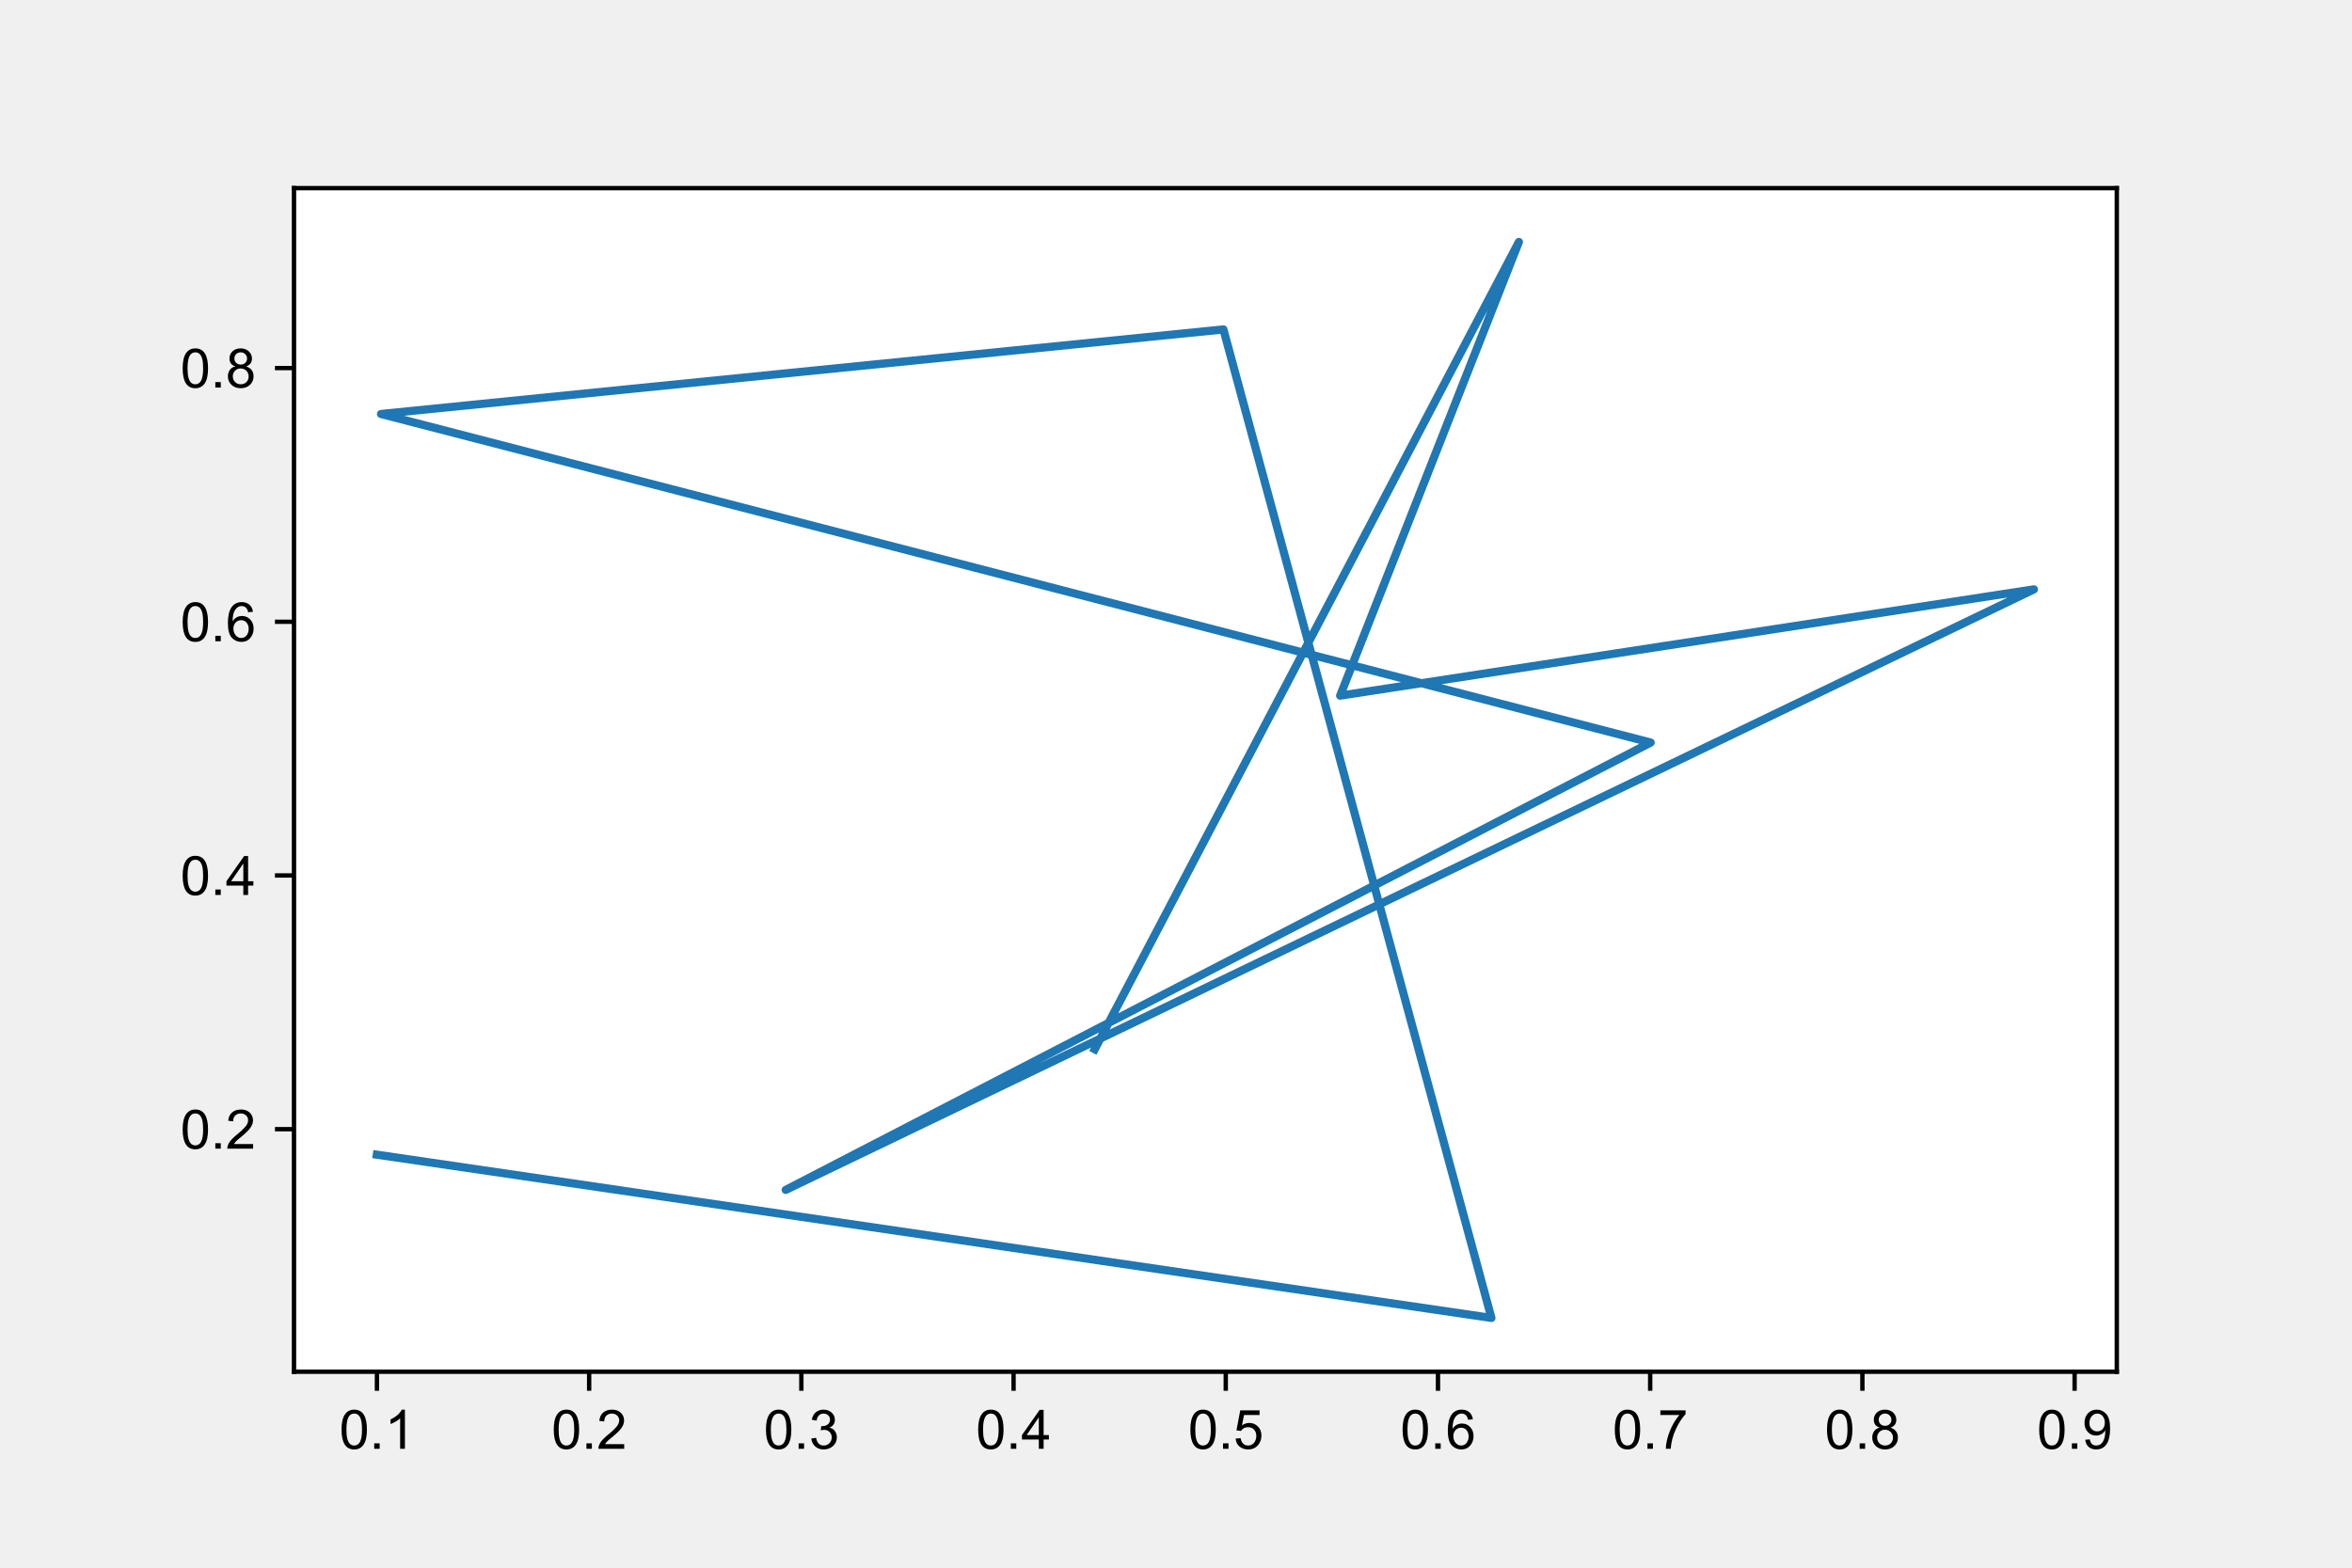
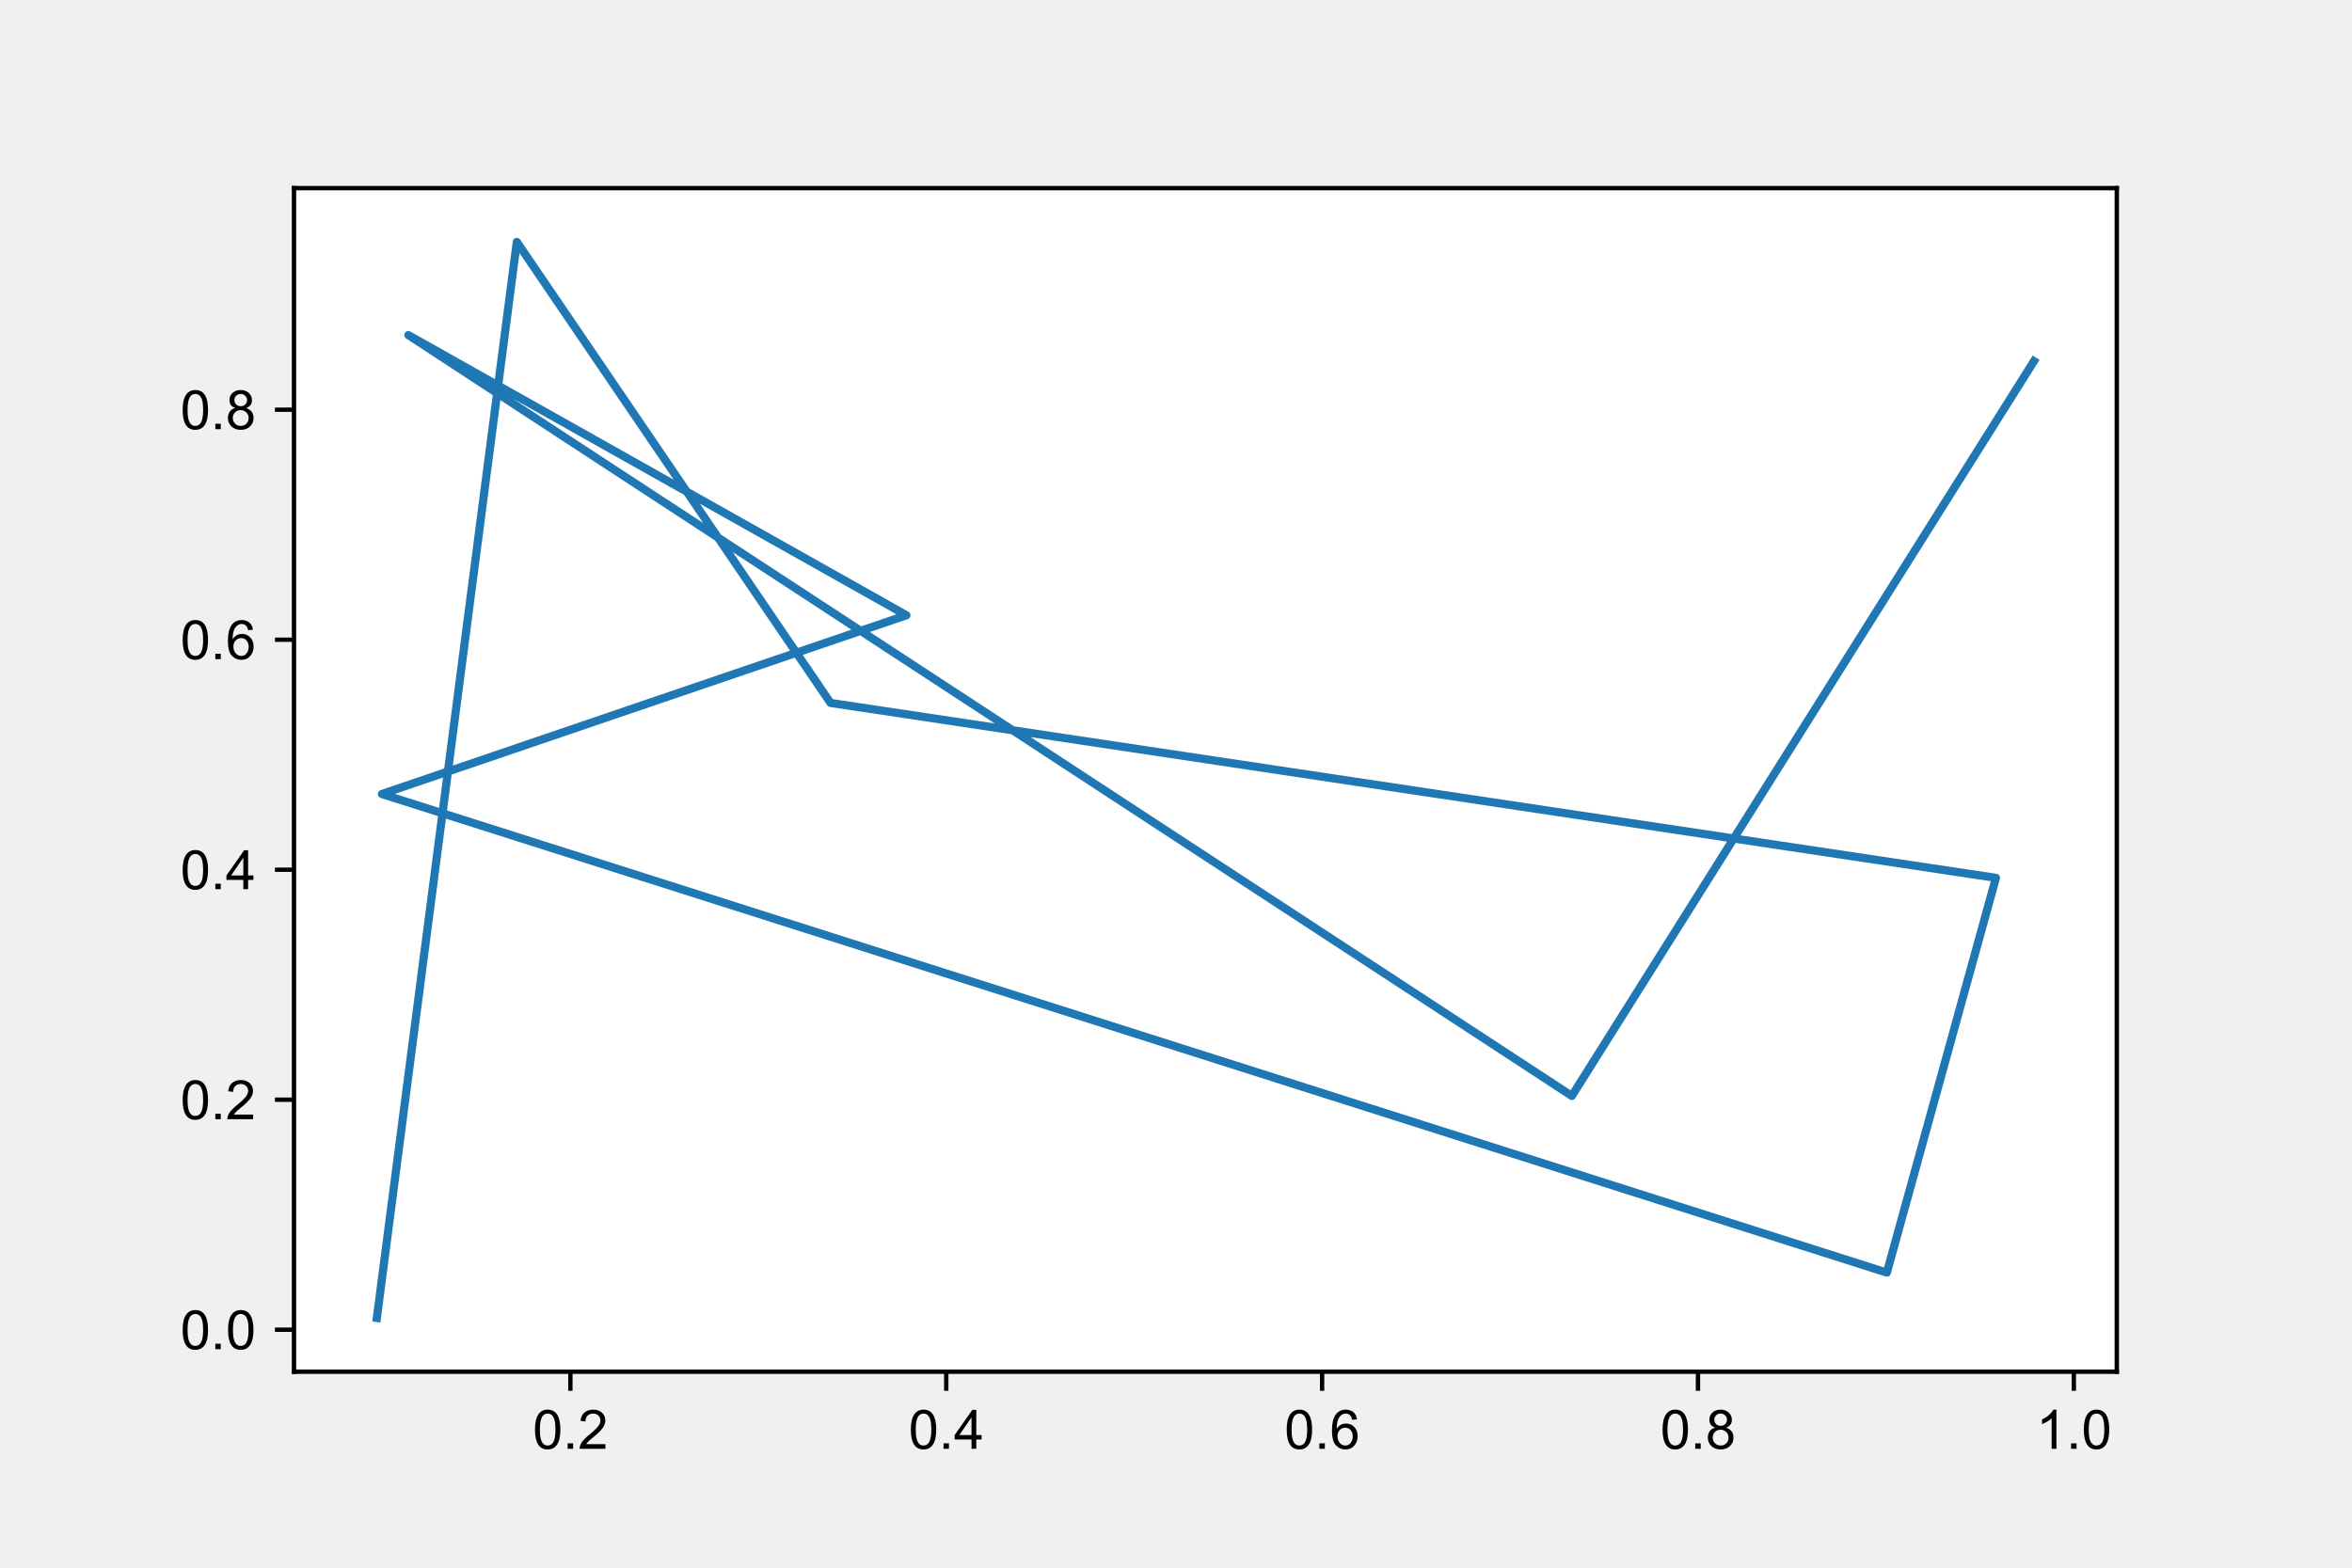
<svg xmlns="http://www.w3.org/2000/svg" xmlns:xlink="http://www.w3.org/1999/xlink" width="432pt" height="288pt" viewBox="0 0 432 288" version="1.1">
  <defs>
    <style type="text/css">*{stroke-linejoin: round; stroke-linecap: butt}</style>
  </defs>
  <g id="figure_1">
    <g id="patch_1">
      <path d="M 0 288  L 432 288  L 432 0  L 0 0  L 0 288  z " style="fill: none" />
    </g>
    <g id="axes_1">
      <g id="patch_2">
        <path d="M 54 252  L 388.8 252  L 388.8 34.56  L 54 34.56  z " style="fill: #ffffff" />
      </g>
      <g id="matplotlib.axis_1">
        <g id="xtick_1">
          <g id="line2d_1">
            <defs>
-               <path id="m582faf0509" d="M 0 0  L 0 3.5  " style="stroke: #000000; stroke-width: 0.8" />
+               <path id="mbd0c2b456d" d="M 0 0  L 0 3.5  " style="stroke: #000000; stroke-width: 0.8" />
            </defs>
            <g>
-               <use xlink:href="#m582faf0509" x="69.233" y="252" style="stroke: #000000; stroke-width: 0.8" />
+               <use xlink:href="#mbd0c2b456d" x="104.762" y="252" style="stroke: #000000; stroke-width: 0.8" />
            </g>
          </g>
          <g id="text_1">
-             <g transform="translate(62.28252 266.1578)scale(0.1 -0.1)">
+             <g transform="translate(97.8121 266.1578)scale(0.1 -0.1)">
              <defs>
                <path id="ArialUnicodeMS-30" d="M 1778 4603  Q 3272 4603 3272 2259  Q 3272 1075 2886 498  Q 2500 -78 1778 -78  Q 288 -78 288 2259  Q 288 3444 673 4023  Q 1059 4603 1778 4603  z M 1778 384  Q 2231 384 2462 823  Q 2694 1263 2694 2259  Q 2694 2953 2592 3351  Q 2491 3750 2286 3945  Q 2081 4141 1772 4141  Q 1319 4141 1091 3694  Q 863 3247 863 2259  Q 863 1575 966 1175  Q 1069 775 1272 579  Q 1475 384 1778 384  z " transform="scale(0.015625)" />
                <path id="ArialUnicodeMS-2e" d="M 1209 0  L 569 0  L 569 641  L 1209 641  L 1209 0  z " transform="scale(0.015625)" />
-                 <path id="ArialUnicodeMS-31" d="M 2400 0  L 1838 0  L 1838 3584  Q 1416 3184 709 2906  L 709 3450  Q 1681 3916 2034 4603  L 2400 4603  L 2400 0  z " transform="scale(0.015625)" />
-               </defs>
-               <use xlink:href="#ArialUnicodeMS-30" />
-               <use xlink:href="#ArialUnicodeMS-2e" x="55.615" />
-               <use xlink:href="#ArialUnicodeMS-31" x="83.398" />
+                 <path id="ArialUnicodeMS-32" d="M 3231 0  L 197 0  Q 197 388 467 784  Q 738 1181 1478 1778  Q 1931 2141 2287 2539  Q 2644 2938 2644 3341  Q 2644 3688 2398 3914  Q 2153 4141 1778 4141  Q 1400 4141 1144 3908  Q 888 3675 884 3213  L 306 3278  Q 359 3922 764 4262  Q 1169 4603 1791 4603  Q 2466 4603 2842 4229  Q 3219 3856 3219 3328  Q 3219 2888 2901 2436  Q 2584 1984 1638 1228  Q 1141 831 978 544  L 3231 544  L 3231 0  z " transform="scale(0.015625)" />
+               </defs>
+               <use xlink:href="#ArialUnicodeMS-30" />
+               <use xlink:href="#ArialUnicodeMS-2e" x="55.615" />
+               <use xlink:href="#ArialUnicodeMS-32" x="83.398" />
            </g>
          </g>
        </g>
        <g id="xtick_2">
          <g id="line2d_2">
            <g>
-               <use xlink:href="#m582faf0509" x="108.21" y="252" style="stroke: #000000; stroke-width: 0.8" />
+               <use xlink:href="#mbd0c2b456d" x="173.799" y="252" style="stroke: #000000; stroke-width: 0.8" />
            </g>
          </g>
          <g id="text_2">
-             <g transform="translate(101.2596 266.1578)scale(0.1 -0.1)">
-               <defs>
-                 <path id="ArialUnicodeMS-32" d="M 3231 0  L 197 0  Q 197 388 467 784  Q 738 1181 1478 1778  Q 1931 2141 2287 2539  Q 2644 2938 2644 3341  Q 2644 3688 2398 3914  Q 2153 4141 1778 4141  Q 1400 4141 1144 3908  Q 888 3675 884 3213  L 306 3278  Q 359 3922 764 4262  Q 1169 4603 1791 4603  Q 2466 4603 2842 4229  Q 3219 3856 3219 3328  Q 3219 2888 2901 2436  Q 2584 1984 1638 1228  Q 1141 831 978 544  L 3231 544  L 3231 0  z " transform="scale(0.015625)" />
-               </defs>
-               <use xlink:href="#ArialUnicodeMS-30" />
-               <use xlink:href="#ArialUnicodeMS-2e" x="55.615" />
-               <use xlink:href="#ArialUnicodeMS-32" x="83.398" />
+             <g transform="translate(166.8487 266.1578)scale(0.1 -0.1)">
+               <defs>
+                 <path id="ArialUnicodeMS-34" d="M 3263 1094  L 2644 1094  L 2644 0  L 2081 0  L 2081 1094  L 97 1094  L 97 1613  L 2181 4581  L 2644 4581  L 2644 1613  L 3263 1613  L 3263 1094  z M 2081 1613  L 2081 3681  L 2069 3681  L 647 1613  L 2081 1613  z " transform="scale(0.015625)" />
+               </defs>
+               <use xlink:href="#ArialUnicodeMS-30" />
+               <use xlink:href="#ArialUnicodeMS-2e" x="55.615" />
+               <use xlink:href="#ArialUnicodeMS-34" x="83.398" />
            </g>
          </g>
        </g>
        <g id="xtick_3">
          <g id="line2d_3">
            <g>
-               <use xlink:href="#m582faf0509" x="147.187" y="252" style="stroke: #000000; stroke-width: 0.8" />
+               <use xlink:href="#mbd0c2b456d" x="242.835" y="252" style="stroke: #000000; stroke-width: 0.8" />
            </g>
          </g>
          <g id="text_3">
-             <g transform="translate(140.2367 266.1578)scale(0.1 -0.1)">
-               <defs>
-                 <path id="ArialUnicodeMS-33" d="M 2425 2478  Q 2850 2397 3067 2067  Q 3284 1738 3284 1350  Q 3284 725 2829 323  Q 2375 -78 1741 -78  Q 1134 -78 740 275  Q 347 628 281 1209  L 844 1288  Q 928 834 1151 609  Q 1375 384 1741 384  Q 2134 384 2407 661  Q 2681 938 2681 1338  Q 2681 1722 2432 1975  Q 2184 2228 1784 2228  Q 1622 2228 1388 2169  L 1453 2663  Q 1678 2663 1809 2684  Q 1941 2706 2103 2790  Q 2266 2875 2372 3033  Q 2478 3191 2478 3425  Q 2478 3766 2251 3953  Q 2025 4141 1728 4141  Q 1388 4141 1173 3925  Q 959 3709 903 3309  L 341 3413  Q 450 4009 823 4306  Q 1197 4603 1716 4603  Q 2288 4603 2670 4258  Q 3053 3913 3053 3413  Q 3053 2772 2425 2491  L 2425 2478  z " transform="scale(0.015625)" />
-               </defs>
-               <use xlink:href="#ArialUnicodeMS-30" />
-               <use xlink:href="#ArialUnicodeMS-2e" x="55.615" />
-               <use xlink:href="#ArialUnicodeMS-33" x="83.398" />
+             <g transform="translate(235.8854 266.1578)scale(0.1 -0.1)">
+               <defs>
+                 <path id="ArialUnicodeMS-36" d="M 838 2363  Q 1225 2969 1941 2969  Q 2503 2969 2897 2553  Q 3291 2138 3291 1491  Q 3291 838 2898 380  Q 2506 -78 1856 -78  Q 1197 -78 733 409  Q 269 897 269 2144  Q 269 3369 689 3986  Q 1109 4603 1906 4603  Q 2422 4603 2778 4315  Q 3134 4028 3213 3463  L 2650 3413  Q 2497 4141 1875 4141  Q 1444 4141 1134 3712  Q 825 3284 825 2363  L 838 2363  z M 1844 384  Q 2231 384 2472 696  Q 2713 1009 2713 1453  Q 2713 1897 2472 2187  Q 2231 2478 1825 2478  Q 1453 2478 1184 2204  Q 916 1931 916 1484  Q 916 1028 1180 706  Q 1444 384 1844 384  z " transform="scale(0.015625)" />
+               </defs>
+               <use xlink:href="#ArialUnicodeMS-30" />
+               <use xlink:href="#ArialUnicodeMS-2e" x="55.615" />
+               <use xlink:href="#ArialUnicodeMS-36" x="83.398" />
            </g>
          </g>
        </g>
        <g id="xtick_4">
          <g id="line2d_4">
            <g>
-               <use xlink:href="#m582faf0509" x="186.164" y="252" style="stroke: #000000; stroke-width: 0.8" />
+               <use xlink:href="#mbd0c2b456d" x="311.872" y="252" style="stroke: #000000; stroke-width: 0.8" />
            </g>
          </g>
          <g id="text_4">
-             <g transform="translate(179.2138 266.1578)scale(0.1 -0.1)">
-               <defs>
-                 <path id="ArialUnicodeMS-34" d="M 3263 1094  L 2644 1094  L 2644 0  L 2081 0  L 2081 1094  L 97 1094  L 97 1613  L 2181 4581  L 2644 4581  L 2644 1613  L 3263 1613  L 3263 1094  z M 2081 1613  L 2081 3681  L 2069 3681  L 647 1613  L 2081 1613  z " transform="scale(0.015625)" />
-               </defs>
-               <use xlink:href="#ArialUnicodeMS-30" />
-               <use xlink:href="#ArialUnicodeMS-2e" x="55.615" />
-               <use xlink:href="#ArialUnicodeMS-34" x="83.398" />
+             <g transform="translate(304.922 266.1578)scale(0.1 -0.1)">
+               <defs>
+                 <path id="ArialUnicodeMS-38" d="M 2425 2478  Q 3284 2203 3284 1306  Q 3284 716 2862 319  Q 2441 -78 1778 -78  Q 1109 -78 689 322  Q 269 722 269 1325  Q 269 1759 505 2084  Q 741 2409 1141 2478  L 1141 2491  Q 453 2703 453 3419  Q 453 3925 815 4264  Q 1178 4603 1766 4603  Q 2363 4603 2730 4253  Q 3097 3903 3097 3406  Q 3097 2731 2425 2491  L 2425 2478  z M 1778 2700  Q 2094 2700 2308 2901  Q 2522 3103 2522 3406  Q 2522 3716 2305 3928  Q 2088 4141 1772 4141  Q 1450 4141 1240 3931  Q 1031 3722 1031 3438  Q 1031 3097 1247 2898  Q 1463 2700 1778 2700  z M 1778 384  Q 2175 384 2440 640  Q 2706 897 2706 1306  Q 2706 1716 2432 1978  Q 2159 2241 1766 2241  Q 1356 2241 1100 1970  Q 844 1700 844 1319  Q 844 922 1108 653  Q 1372 384 1778 384  z " transform="scale(0.015625)" />
+               </defs>
+               <use xlink:href="#ArialUnicodeMS-30" />
+               <use xlink:href="#ArialUnicodeMS-2e" x="55.615" />
+               <use xlink:href="#ArialUnicodeMS-38" x="83.398" />
            </g>
          </g>
        </g>
        <g id="xtick_5">
          <g id="line2d_5">
            <g>
-               <use xlink:href="#m582faf0509" x="225.141" y="252" style="stroke: #000000; stroke-width: 0.8" />
+               <use xlink:href="#mbd0c2b456d" x="380.909" y="252" style="stroke: #000000; stroke-width: 0.8" />
            </g>
          </g>
          <g id="text_5">
-             <g transform="translate(218.1909 266.1578)scale(0.1 -0.1)">
-               <defs>
-                 <path id="ArialUnicodeMS-35" d="M 1013 2753  Q 1431 3041 1881 3041  Q 2453 3041 2878 2636  Q 3303 2231 3303 1556  Q 3303 875 2872 398  Q 2441 -78 1741 -78  Q 1169 -78 750 245  Q 331 569 269 1203  L 856 1247  Q 928 813 1162 598  Q 1397 384 1741 384  Q 2169 384 2434 707  Q 2700 1031 2700 1503  Q 2700 1984 2428 2262  Q 2156 2541 1728 2541  Q 1188 2541 897 2100  L 366 2163  L 813 4519  L 3084 4519  L 3084 3975  L 1259 3975  L 1013 2753  z " transform="scale(0.015625)" />
-               </defs>
-               <use xlink:href="#ArialUnicodeMS-30" />
-               <use xlink:href="#ArialUnicodeMS-2e" x="55.615" />
-               <use xlink:href="#ArialUnicodeMS-35" x="83.398" />
-             </g>
-           </g>
-         </g>
-         <g id="xtick_6">
-           <g id="line2d_6">
-             <g>
-               <use xlink:href="#m582faf0509" x="264.118" y="252" style="stroke: #000000; stroke-width: 0.8" />
-             </g>
-           </g>
-           <g id="text_6">
-             <g transform="translate(257.168 266.1578)scale(0.1 -0.1)">
-               <defs>
-                 <path id="ArialUnicodeMS-36" d="M 838 2363  Q 1225 2969 1941 2969  Q 2503 2969 2897 2553  Q 3291 2138 3291 1491  Q 3291 838 2898 380  Q 2506 -78 1856 -78  Q 1197 -78 733 409  Q 269 897 269 2144  Q 269 3369 689 3986  Q 1109 4603 1906 4603  Q 2422 4603 2778 4315  Q 3134 4028 3213 3463  L 2650 3413  Q 2497 4141 1875 4141  Q 1444 4141 1134 3712  Q 825 3284 825 2363  L 838 2363  z M 1844 384  Q 2231 384 2472 696  Q 2713 1009 2713 1453  Q 2713 1897 2472 2187  Q 2231 2478 1825 2478  Q 1453 2478 1184 2204  Q 916 1931 916 1484  Q 916 1028 1180 706  Q 1444 384 1844 384  z " transform="scale(0.015625)" />
-               </defs>
-               <use xlink:href="#ArialUnicodeMS-30" />
-               <use xlink:href="#ArialUnicodeMS-2e" x="55.615" />
-               <use xlink:href="#ArialUnicodeMS-36" x="83.398" />
-             </g>
-           </g>
-         </g>
-         <g id="xtick_7">
-           <g id="line2d_7">
-             <g>
-               <use xlink:href="#m582faf0509" x="303.095" y="252" style="stroke: #000000; stroke-width: 0.8" />
-             </g>
-           </g>
-           <g id="text_7">
-             <g transform="translate(296.145 266.1578)scale(0.1 -0.1)">
-               <defs>
-                 <path id="ArialUnicodeMS-37" d="M 3272 4084  Q 2597 3344 2103 2253  Q 1609 1163 1522 0  L 947 0  Q 969 934 1408 2051  Q 1847 3169 2547 3975  L 306 3975  L 306 4519  L 3272 4519  L 3272 4084  z " transform="scale(0.015625)" />
-               </defs>
-               <use xlink:href="#ArialUnicodeMS-30" />
-               <use xlink:href="#ArialUnicodeMS-2e" x="55.615" />
-               <use xlink:href="#ArialUnicodeMS-37" x="83.398" />
-             </g>
-           </g>
-         </g>
-         <g id="xtick_8">
-           <g id="line2d_8">
-             <g>
-               <use xlink:href="#m582faf0509" x="342.072" y="252" style="stroke: #000000; stroke-width: 0.8" />
-             </g>
-           </g>
-           <g id="text_8">
-             <g transform="translate(335.1221 266.1578)scale(0.1 -0.1)">
-               <defs>
-                 <path id="ArialUnicodeMS-38" d="M 2425 2478  Q 3284 2203 3284 1306  Q 3284 716 2862 319  Q 2441 -78 1778 -78  Q 1109 -78 689 322  Q 269 722 269 1325  Q 269 1759 505 2084  Q 741 2409 1141 2478  L 1141 2491  Q 453 2703 453 3419  Q 453 3925 815 4264  Q 1178 4603 1766 4603  Q 2363 4603 2730 4253  Q 3097 3903 3097 3406  Q 3097 2731 2425 2491  L 2425 2478  z M 1778 2700  Q 2094 2700 2308 2901  Q 2522 3103 2522 3406  Q 2522 3716 2305 3928  Q 2088 4141 1772 4141  Q 1450 4141 1240 3931  Q 1031 3722 1031 3438  Q 1031 3097 1247 2898  Q 1463 2700 1778 2700  z M 1778 384  Q 2175 384 2440 640  Q 2706 897 2706 1306  Q 2706 1716 2432 1978  Q 2159 2241 1766 2241  Q 1356 2241 1100 1970  Q 844 1700 844 1319  Q 844 922 1108 653  Q 1372 384 1778 384  z " transform="scale(0.015625)" />
-               </defs>
-               <use xlink:href="#ArialUnicodeMS-30" />
-               <use xlink:href="#ArialUnicodeMS-2e" x="55.615" />
-               <use xlink:href="#ArialUnicodeMS-38" x="83.398" />
-             </g>
-           </g>
-         </g>
-         <g id="xtick_9">
-           <g id="line2d_9">
-             <g>
-               <use xlink:href="#m582faf0509" x="381.049" y="252" style="stroke: #000000; stroke-width: 0.8" />
-             </g>
-           </g>
-           <g id="text_9">
-             <g transform="translate(374.0992 266.1578)scale(0.1 -0.1)">
-               <defs>
-                 <path id="ArialUnicodeMS-39" d="M 2713 2156  Q 2547 1888 2258 1722  Q 1969 1556 1631 1556  Q 1066 1556 670 1970  Q 275 2384 275 3053  Q 275 3734 678 4168  Q 1081 4603 1716 4603  Q 2353 4603 2818 4106  Q 3284 3609 3284 2388  Q 3284 1147 2859 534  Q 2434 -78 1644 -78  Q 1128 -78 781 205  Q 434 488 359 1063  L 897 1106  Q 1025 384 1656 384  Q 2175 384 2450 857  Q 2725 1331 2725 2156  L 2713 2156  z M 1766 2047  Q 2178 2047 2420 2339  Q 2663 2631 2663 3078  Q 2663 3531 2414 3836  Q 2166 4141 1778 4141  Q 1388 4141 1119 3817  Q 850 3494 850 3034  Q 850 2600 1114 2323  Q 1378 2047 1766 2047  z " transform="scale(0.015625)" />
-               </defs>
-               <use xlink:href="#ArialUnicodeMS-30" />
-               <use xlink:href="#ArialUnicodeMS-2e" x="55.615" />
-               <use xlink:href="#ArialUnicodeMS-39" x="83.398" />
+             <g transform="translate(373.9587 266.1578)scale(0.1 -0.1)">
+               <defs>
+                 <path id="ArialUnicodeMS-31" d="M 2400 0  L 1838 0  L 1838 3584  Q 1416 3184 709 2906  L 709 3450  Q 1681 3916 2034 4603  L 2400 4603  L 2400 0  z " transform="scale(0.015625)" />
+               </defs>
+               <use xlink:href="#ArialUnicodeMS-31" />
+               <use xlink:href="#ArialUnicodeMS-2e" x="55.615" />
+               <use xlink:href="#ArialUnicodeMS-30" x="83.398" />
            </g>
          </g>
        </g>
      </g>
      <g id="matplotlib.axis_2">
        <g id="ytick_1">
+           <g id="line2d_6">
+             <defs>
+               <path id="m8be49de752" d="M 0 0  L -3.5 0  " style="stroke: #000000; stroke-width: 0.8" />
+             </defs>
+             <g>
+               <use xlink:href="#m8be49de752" x="54" y="244.282" style="stroke: #000000; stroke-width: 0.8" />
+             </g>
+           </g>
+           <g id="text_6">
+             <g transform="translate(33.1 247.8608)scale(0.1 -0.1)">
+               <use xlink:href="#ArialUnicodeMS-30" />
+               <use xlink:href="#ArialUnicodeMS-2e" x="55.615" />
+               <use xlink:href="#ArialUnicodeMS-30" x="83.398" />
+             </g>
+           </g>
+         </g>
+         <g id="ytick_2">
+           <g id="line2d_7">
+             <g>
+               <use xlink:href="#m8be49de752" x="54" y="202.028" style="stroke: #000000; stroke-width: 0.8" />
+             </g>
+           </g>
+           <g id="text_7">
+             <g transform="translate(33.1 205.6069)scale(0.1 -0.1)">
+               <use xlink:href="#ArialUnicodeMS-30" />
+               <use xlink:href="#ArialUnicodeMS-2e" x="55.615" />
+               <use xlink:href="#ArialUnicodeMS-32" x="83.398" />
+             </g>
+           </g>
+         </g>
+         <g id="ytick_3">
+           <g id="line2d_8">
+             <g>
+               <use xlink:href="#m8be49de752" x="54" y="159.774" style="stroke: #000000; stroke-width: 0.8" />
+             </g>
+           </g>
+           <g id="text_8">
+             <g transform="translate(33.1 163.3529)scale(0.1 -0.1)">
+               <use xlink:href="#ArialUnicodeMS-30" />
+               <use xlink:href="#ArialUnicodeMS-2e" x="55.615" />
+               <use xlink:href="#ArialUnicodeMS-34" x="83.398" />
+             </g>
+           </g>
+         </g>
+         <g id="ytick_4">
+           <g id="line2d_9">
+             <g>
+               <use xlink:href="#m8be49de752" x="54" y="117.52" style="stroke: #000000; stroke-width: 0.8" />
+             </g>
+           </g>
+           <g id="text_9">
+             <g transform="translate(33.1 121.099)scale(0.1 -0.1)">
+               <use xlink:href="#ArialUnicodeMS-30" />
+               <use xlink:href="#ArialUnicodeMS-2e" x="55.615" />
+               <use xlink:href="#ArialUnicodeMS-36" x="83.398" />
+             </g>
+           </g>
+         </g>
+         <g id="ytick_5">
          <g id="line2d_10">
-             <defs>
-               <path id="ma10e1af9d8" d="M 0 0  L -3.5 0  " style="stroke: #000000; stroke-width: 0.8" />
-             </defs>
-             <g>
-               <use xlink:href="#ma10e1af9d8" x="54" y="207.44" style="stroke: #000000; stroke-width: 0.8" />
+             <g>
+               <use xlink:href="#m8be49de752" x="54" y="75.266" style="stroke: #000000; stroke-width: 0.8" />
            </g>
          </g>
          <g id="text_10">
-             <g transform="translate(33.1 211.0189)scale(0.1 -0.1)">
-               <use xlink:href="#ArialUnicodeMS-30" />
-               <use xlink:href="#ArialUnicodeMS-2e" x="55.615" />
-               <use xlink:href="#ArialUnicodeMS-32" x="83.398" />
-             </g>
-           </g>
-         </g>
-         <g id="ytick_2">
-           <g id="line2d_11">
-             <g>
-               <use xlink:href="#ma10e1af9d8" x="54" y="160.833" style="stroke: #000000; stroke-width: 0.8" />
-             </g>
-           </g>
-           <g id="text_11">
-             <g transform="translate(33.1 164.4116)scale(0.1 -0.1)">
-               <use xlink:href="#ArialUnicodeMS-30" />
-               <use xlink:href="#ArialUnicodeMS-2e" x="55.615" />
-               <use xlink:href="#ArialUnicodeMS-34" x="83.398" />
-             </g>
-           </g>
-         </g>
-         <g id="ytick_3">
-           <g id="line2d_12">
-             <g>
-               <use xlink:href="#ma10e1af9d8" x="54" y="114.225" style="stroke: #000000; stroke-width: 0.8" />
-             </g>
-           </g>
-           <g id="text_12">
-             <g transform="translate(33.1 117.8043)scale(0.1 -0.1)">
-               <use xlink:href="#ArialUnicodeMS-30" />
-               <use xlink:href="#ArialUnicodeMS-2e" x="55.615" />
-               <use xlink:href="#ArialUnicodeMS-36" x="83.398" />
-             </g>
-           </g>
-         </g>
-         <g id="ytick_4">
-           <g id="line2d_13">
-             <g>
-               <use xlink:href="#ma10e1af9d8" x="54" y="67.618" style="stroke: #000000; stroke-width: 0.8" />
-             </g>
-           </g>
-           <g id="text_13">
-             <g transform="translate(33.1 71.19702)scale(0.1 -0.1)">
+             <g transform="translate(33.1 78.84505)scale(0.1 -0.1)">
              <use xlink:href="#ArialUnicodeMS-30" />
              <use xlink:href="#ArialUnicodeMS-2e" x="55.615" />
              <use xlink:href="#ArialUnicodeMS-38" x="83.398" />
            </g>
          </g>
        </g>
      </g>
-       <g id="line2d_14">
-         <path d="M 69.218 212.126  L 273.937 242.116  L 224.711 60.52  L 69.981 76.055  L 303.187 136.413  L 144.312 218.6  L 373.582 108.27  L 246.147 127.799  L 278.981 44.444  L 201.075 192.762  " clip-path="url(#paddd88db39)" style="fill: none; stroke: #1f77b4; stroke-width: 1.5; stroke-linecap: square" />
+       <g id="line2d_11">
+         <path d="M 373.582 66.35  L 288.704 201.337  L 75.015 61.564  L 166.48 113.029  L 70.148 145.869  L 346.566 233.793  L 366.602 161.269  L 152.547 129.136  L 94.923 44.444  L 69.218 242.116  " clip-path="url(#p91eb8cea2a)" style="fill: none; stroke: #1f77b4; stroke-width: 1.5; stroke-linecap: square" />
      </g>
      <g id="patch_3">
        <path d="M 54 252  L 54 34.56  " style="fill: none; stroke: #000000; stroke-width: 0.8; stroke-linejoin: miter; stroke-linecap: square" />
      </g>
      <g id="patch_4">
        <path d="M 388.8 252  L 388.8 34.56  " style="fill: none; stroke: #000000; stroke-width: 0.8; stroke-linejoin: miter; stroke-linecap: square" />
      </g>
      <g id="patch_5">
        <path d="M 54 252  L 388.8 252  " style="fill: none; stroke: #000000; stroke-width: 0.8; stroke-linejoin: miter; stroke-linecap: square" />
      </g>
      <g id="patch_6">
        <path d="M 54 34.56  L 388.8 34.56  " style="fill: none; stroke: #000000; stroke-width: 0.8; stroke-linejoin: miter; stroke-linecap: square" />
      </g>
    </g>
  </g>
  <defs>
-     <clipPath id="paddd88db39">
+     <clipPath id="p91eb8cea2a">
      <rect x="54" y="34.56" width="334.8" height="217.44" />
    </clipPath>
  </defs>
</svg>
